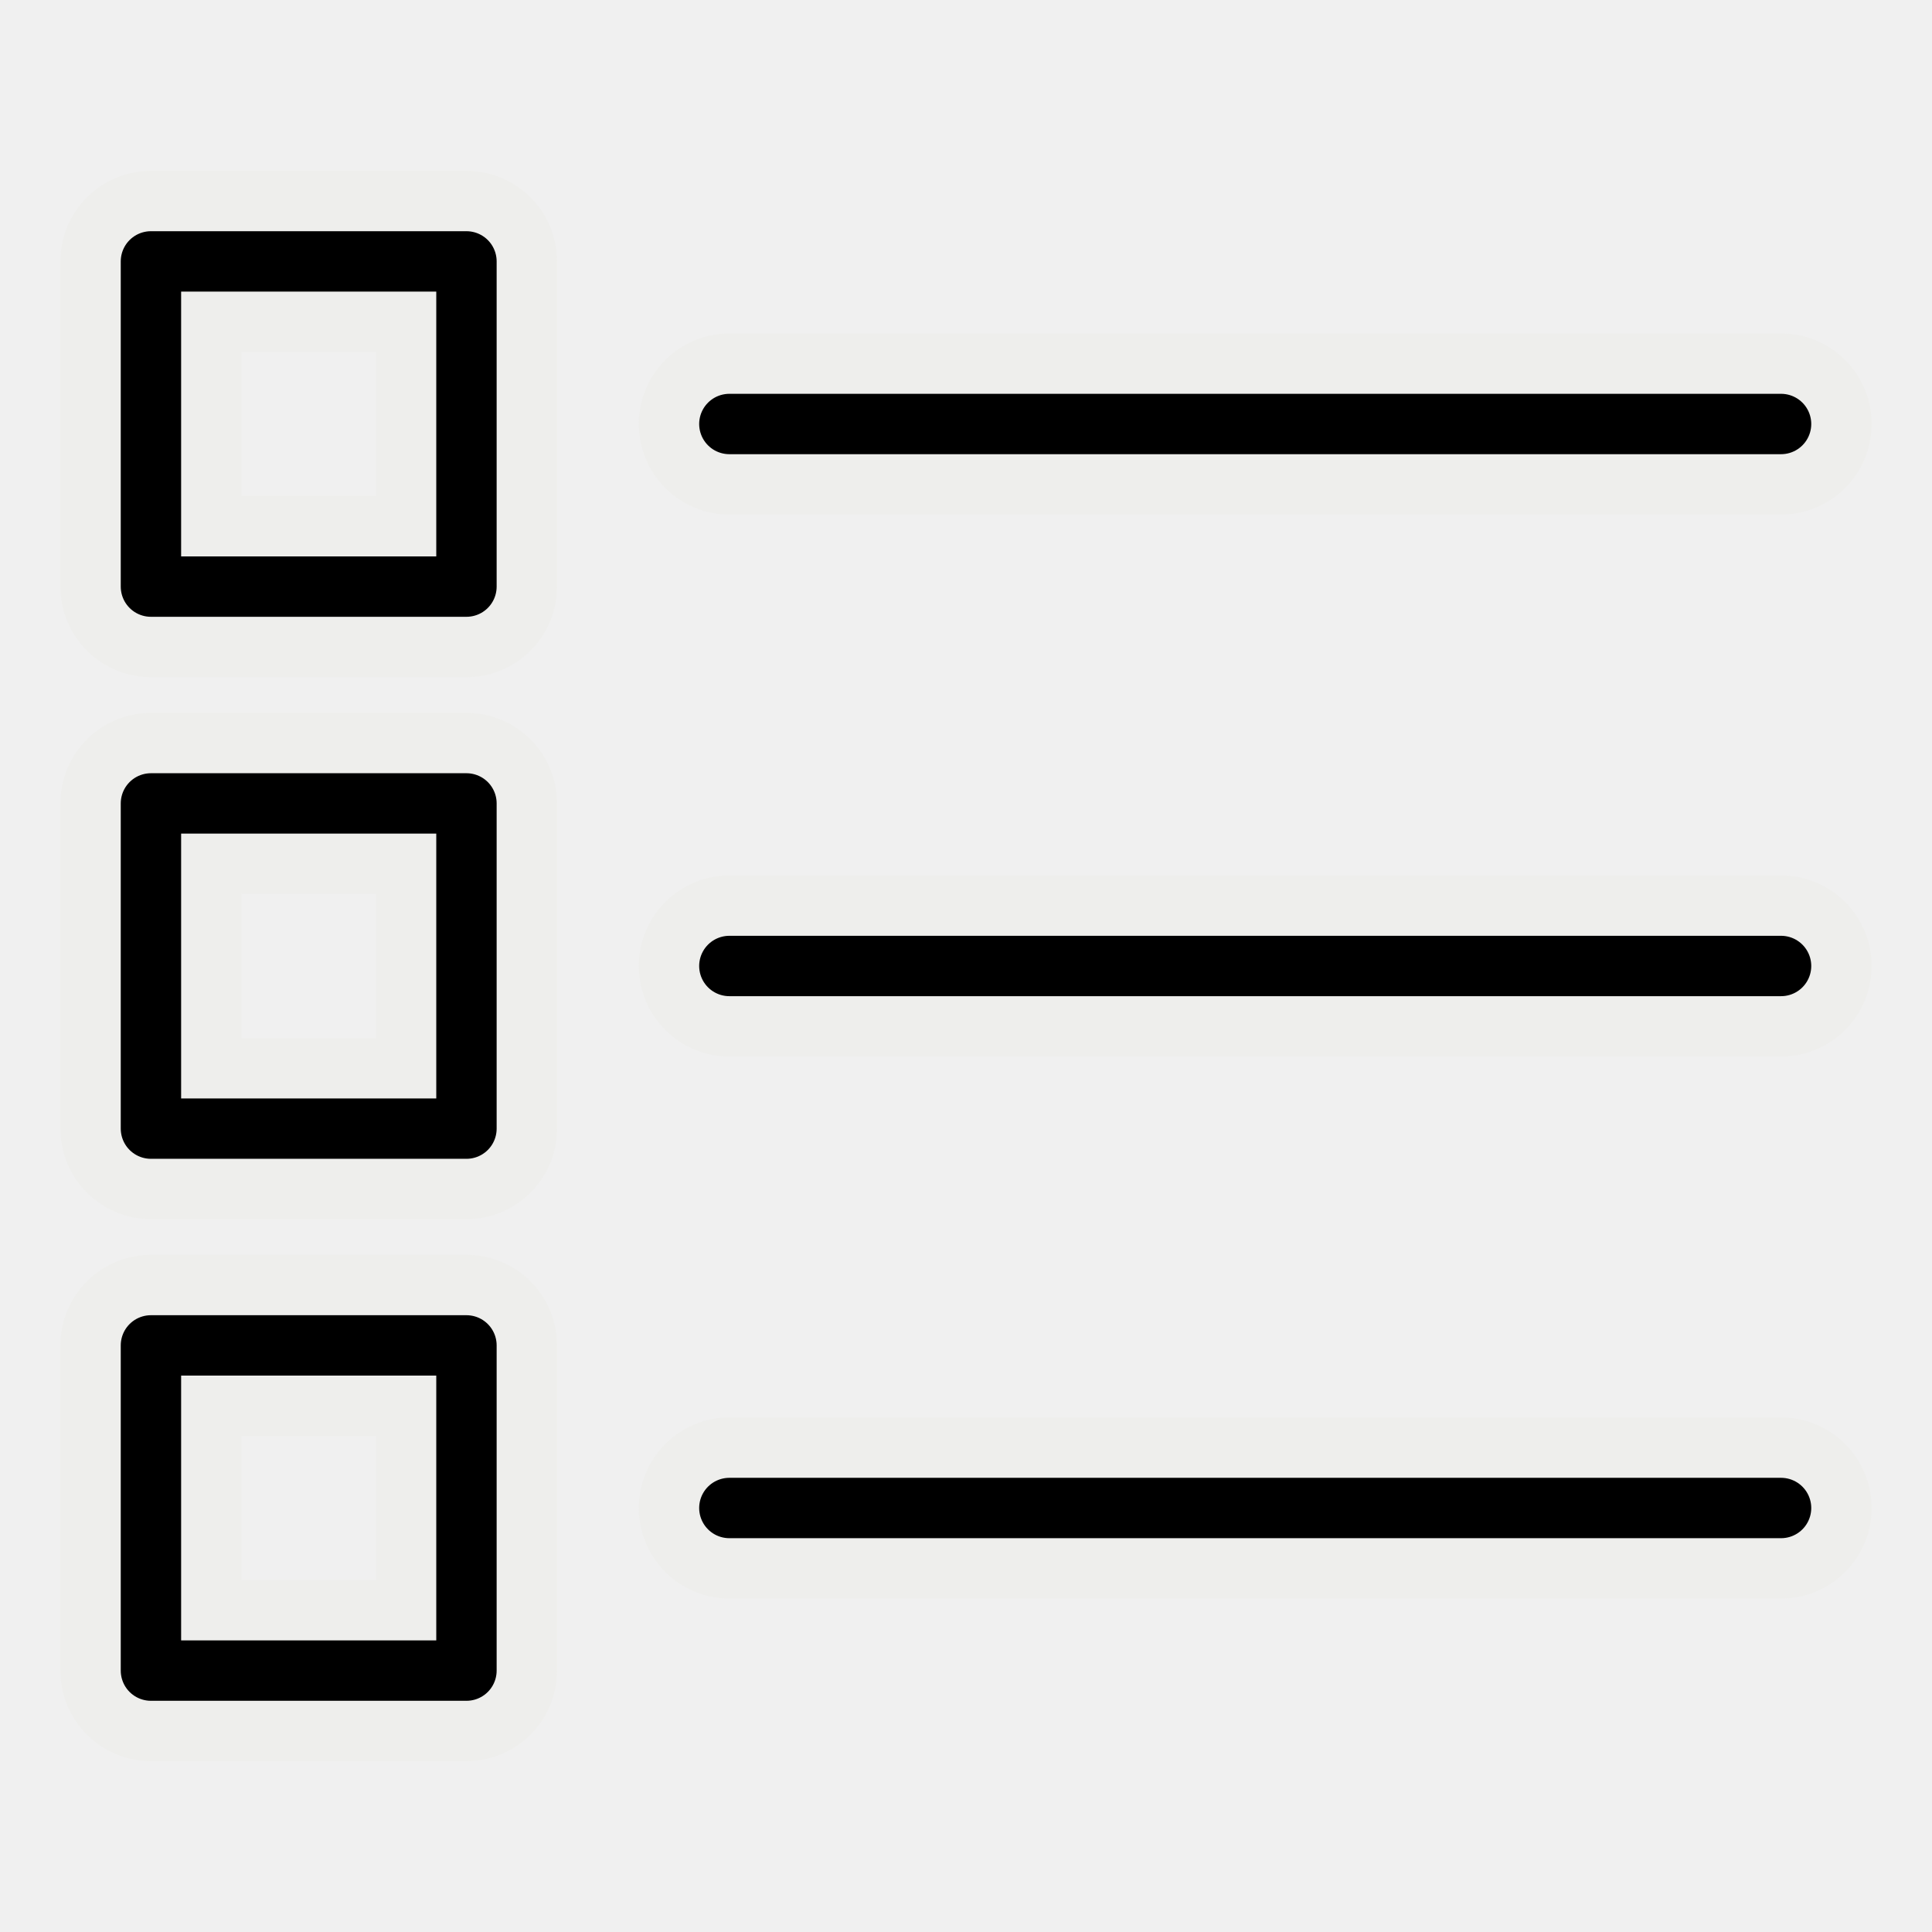
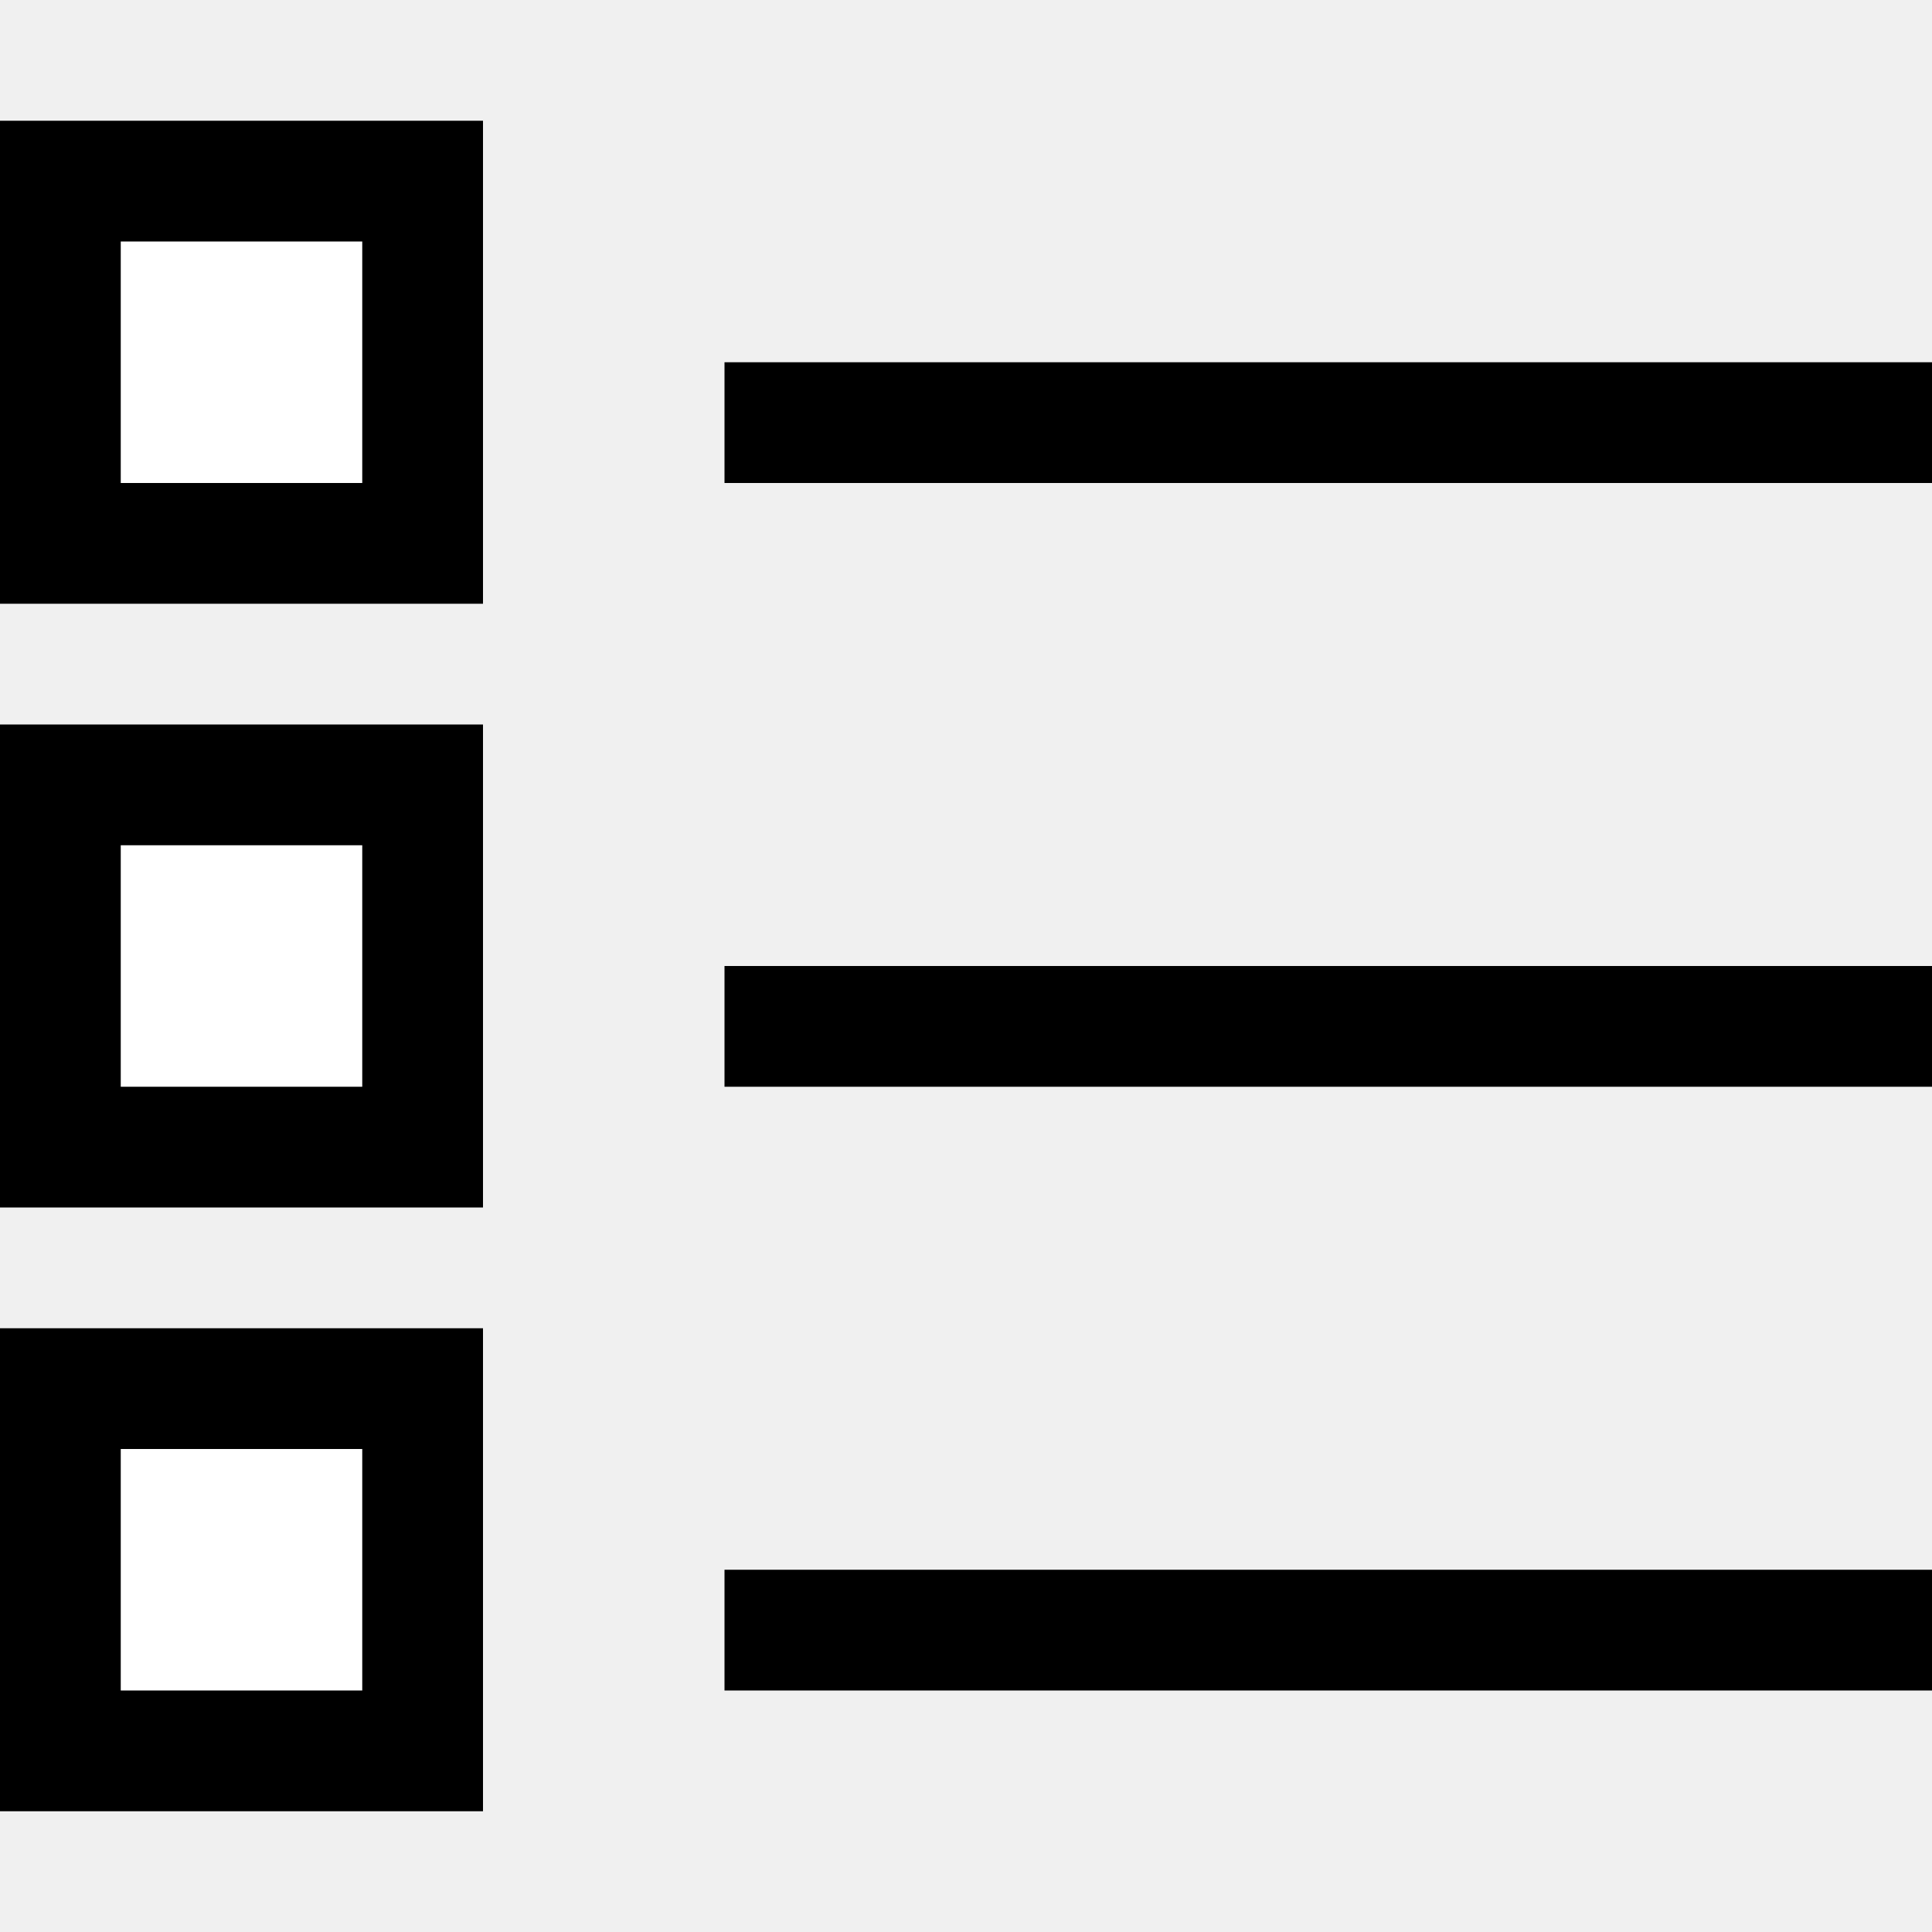
- <svg xmlns="http://www.w3.org/2000/svg" width="64" height="64" id="svg2869" version="1.1" viewBox="0 0 64 64">
-   <defs id="defs2871">
-     <linearGradient id="linearGradient5">
-       <stop style="stop-color:#ef2929;stop-opacity:1;" offset="0" id="stop19" />
-       <stop style="stop-color:#ef2929;stop-opacity:0;" offset="1" id="stop20" />
-     </linearGradient>
-     <linearGradient id="swatch18">
-       <stop style="stop-color:#ef2929;stop-opacity:1;" offset="0" id="stop18" />
-     </linearGradient>
-     <linearGradient id="swatch15">
-       <stop style="stop-color:#3d0000;stop-opacity:1;" offset="0" id="stop15" />
-     </linearGradient>
-     <linearGradient id="linearGradient5-1">
-       <stop style="stop-color:#ef2929;stop-opacity:1;" offset="0" id="stop5" />
-       <stop style="stop-color:#ef2929;stop-opacity:0;" offset="1" id="stop6" />
-     </linearGradient>
-     <linearGradient id="linearGradient3836-9">
-       <stop style="stop-color:#a40000;stop-opacity:1" offset="0" id="stop3838-8" />
-       <stop style="stop-color:#ef2929;stop-opacity:1" offset="1" id="stop3840-1" />
-     </linearGradient>
-   </defs>
-   <g id="layer3" style="display:inline">
-     <g id="g6">
-       <rect x="5" y="8.659" class="st0" width="10.452" height="10.773" id="rect4" style="fill:none;stroke:#eeeeec;stroke-width:6;stroke-linecap:round;stroke-linejoin:round;stroke-miterlimit:10;stroke-dasharray:none" />
-       <rect x="5" y="8.659" class="st0" width="10.452" height="10.773" id="rect1" style="fill:none;stroke:#000000;stroke-width:2;stroke-linecap:round;stroke-linejoin:round;stroke-miterlimit:10;stroke-dasharray:none" />
-     </g>
-     <g id="g5">
-       <rect x="5" y="26.614" class="st0" width="10.452" height="10.773" id="rect5" style="fill:none;stroke:#eeeeec;stroke-width:6;stroke-linecap:round;stroke-linejoin:round;stroke-miterlimit:10;stroke-dasharray:none" />
-       <rect x="5" y="26.614" class="st0" width="10.452" height="10.773" id="rect2" style="fill:none;stroke:#000000;stroke-width:2;stroke-linecap:round;stroke-linejoin:round;stroke-miterlimit:10;stroke-dasharray:none" />
-     </g>
-     <g id="g4">
-       <rect x="5" y="44.568" class="st0" width="10.452" height="10.773" id="rect6" style="fill:none;stroke:#eeeeec;stroke-width:6;stroke-linecap:round;stroke-linejoin:round;stroke-miterlimit:10;stroke-dasharray:none" />
-       <rect x="5" y="44.568" class="st0" width="10.452" height="10.773" id="rect3" style="fill:none;stroke:#000000;stroke-width:2;stroke-linecap:round;stroke-linejoin:round;stroke-miterlimit:10;stroke-dasharray:none" />
-     </g>
-     <g id="g1" transform="translate(0,-1.795498)">
-       <line class="st1" x1="24.161" y1="15.841" x2="59" y2="15.841" id="line6" style="fill:#eeeeec;stroke:#eeeeec;stroke-width:6;stroke-linecap:round;stroke-linejoin:round;stroke-miterlimit:10;stroke-dasharray:none" />
-       <line class="st1" x1="24.161" y1="15.841" x2="59" y2="15.841" id="line3" style="fill:none;stroke:#000000;stroke-width:2;stroke-linecap:round;stroke-linejoin:round;stroke-miterlimit:10;stroke-dasharray:none" />
-     </g>
-     <g id="g2" transform="translate(0,-1.795496)">
-       <line class="st1" x1="24.161" y1="33.795" x2="59" y2="33.795" id="line7" style="fill:#eeeeec;stroke:#eeeeec;stroke-width:6;stroke-linecap:round;stroke-linejoin:round;stroke-miterlimit:10;stroke-dasharray:none" />
-       <line class="st1" x1="24.161" y1="33.795" x2="59" y2="33.795" id="line4" style="fill:none;stroke:#000000;stroke-width:2;stroke-linecap:round;stroke-linejoin:round;stroke-miterlimit:10;stroke-dasharray:none" />
-     </g>
-     <g id="g3" transform="translate(0,-1.7955)">
-       <line class="st1" x1="24.161" y1="51.75" x2="59" y2="51.75" id="line8" style="fill:#eeeeec;stroke:#eeeeec;stroke-width:6;stroke-linecap:round;stroke-linejoin:round;stroke-miterlimit:10;stroke-dasharray:none" />
-       <line class="st1" x1="24.161" y1="51.75" x2="59" y2="51.75" id="line5" style="fill:none;stroke:#000000;stroke-width:2;stroke-linecap:round;stroke-linejoin:round;stroke-miterlimit:10;stroke-dasharray:none" />
-     </g>
-   </g>
+ <svg xmlns="http://www.w3.org/2000/svg" version="1.1" id="Layer_1" x="0px" y="0px" viewBox="0 0 16 16" style="enable-background:new 0 0 16 16;" xml:space="preserve">
+   <style type="text/css">
+ 	.st0{fill:#FFFFFF;stroke:#000000;stroke-miterlimit:10;}
+ 	.st1{fill:none;stroke:#000000;stroke-miterlimit:10;}
+ </style>
+   <rect x="0.5" y="1.5" class="st0" width="3" height="3" />
+   <rect x="0.5" y="6.5" class="st0" width="3" height="3" />
+   <rect x="0.5" y="11.5" class="st0" width="3" height="3" />
+   <line class="st1" x1="6" y1="3.5" x2="16" y2="3.5" />
+   <line class="st1" x1="6" y1="8.5" x2="16" y2="8.5" />
+   <line class="st1" x1="6" y1="13.5" x2="16" y2="13.5" />
</svg>
